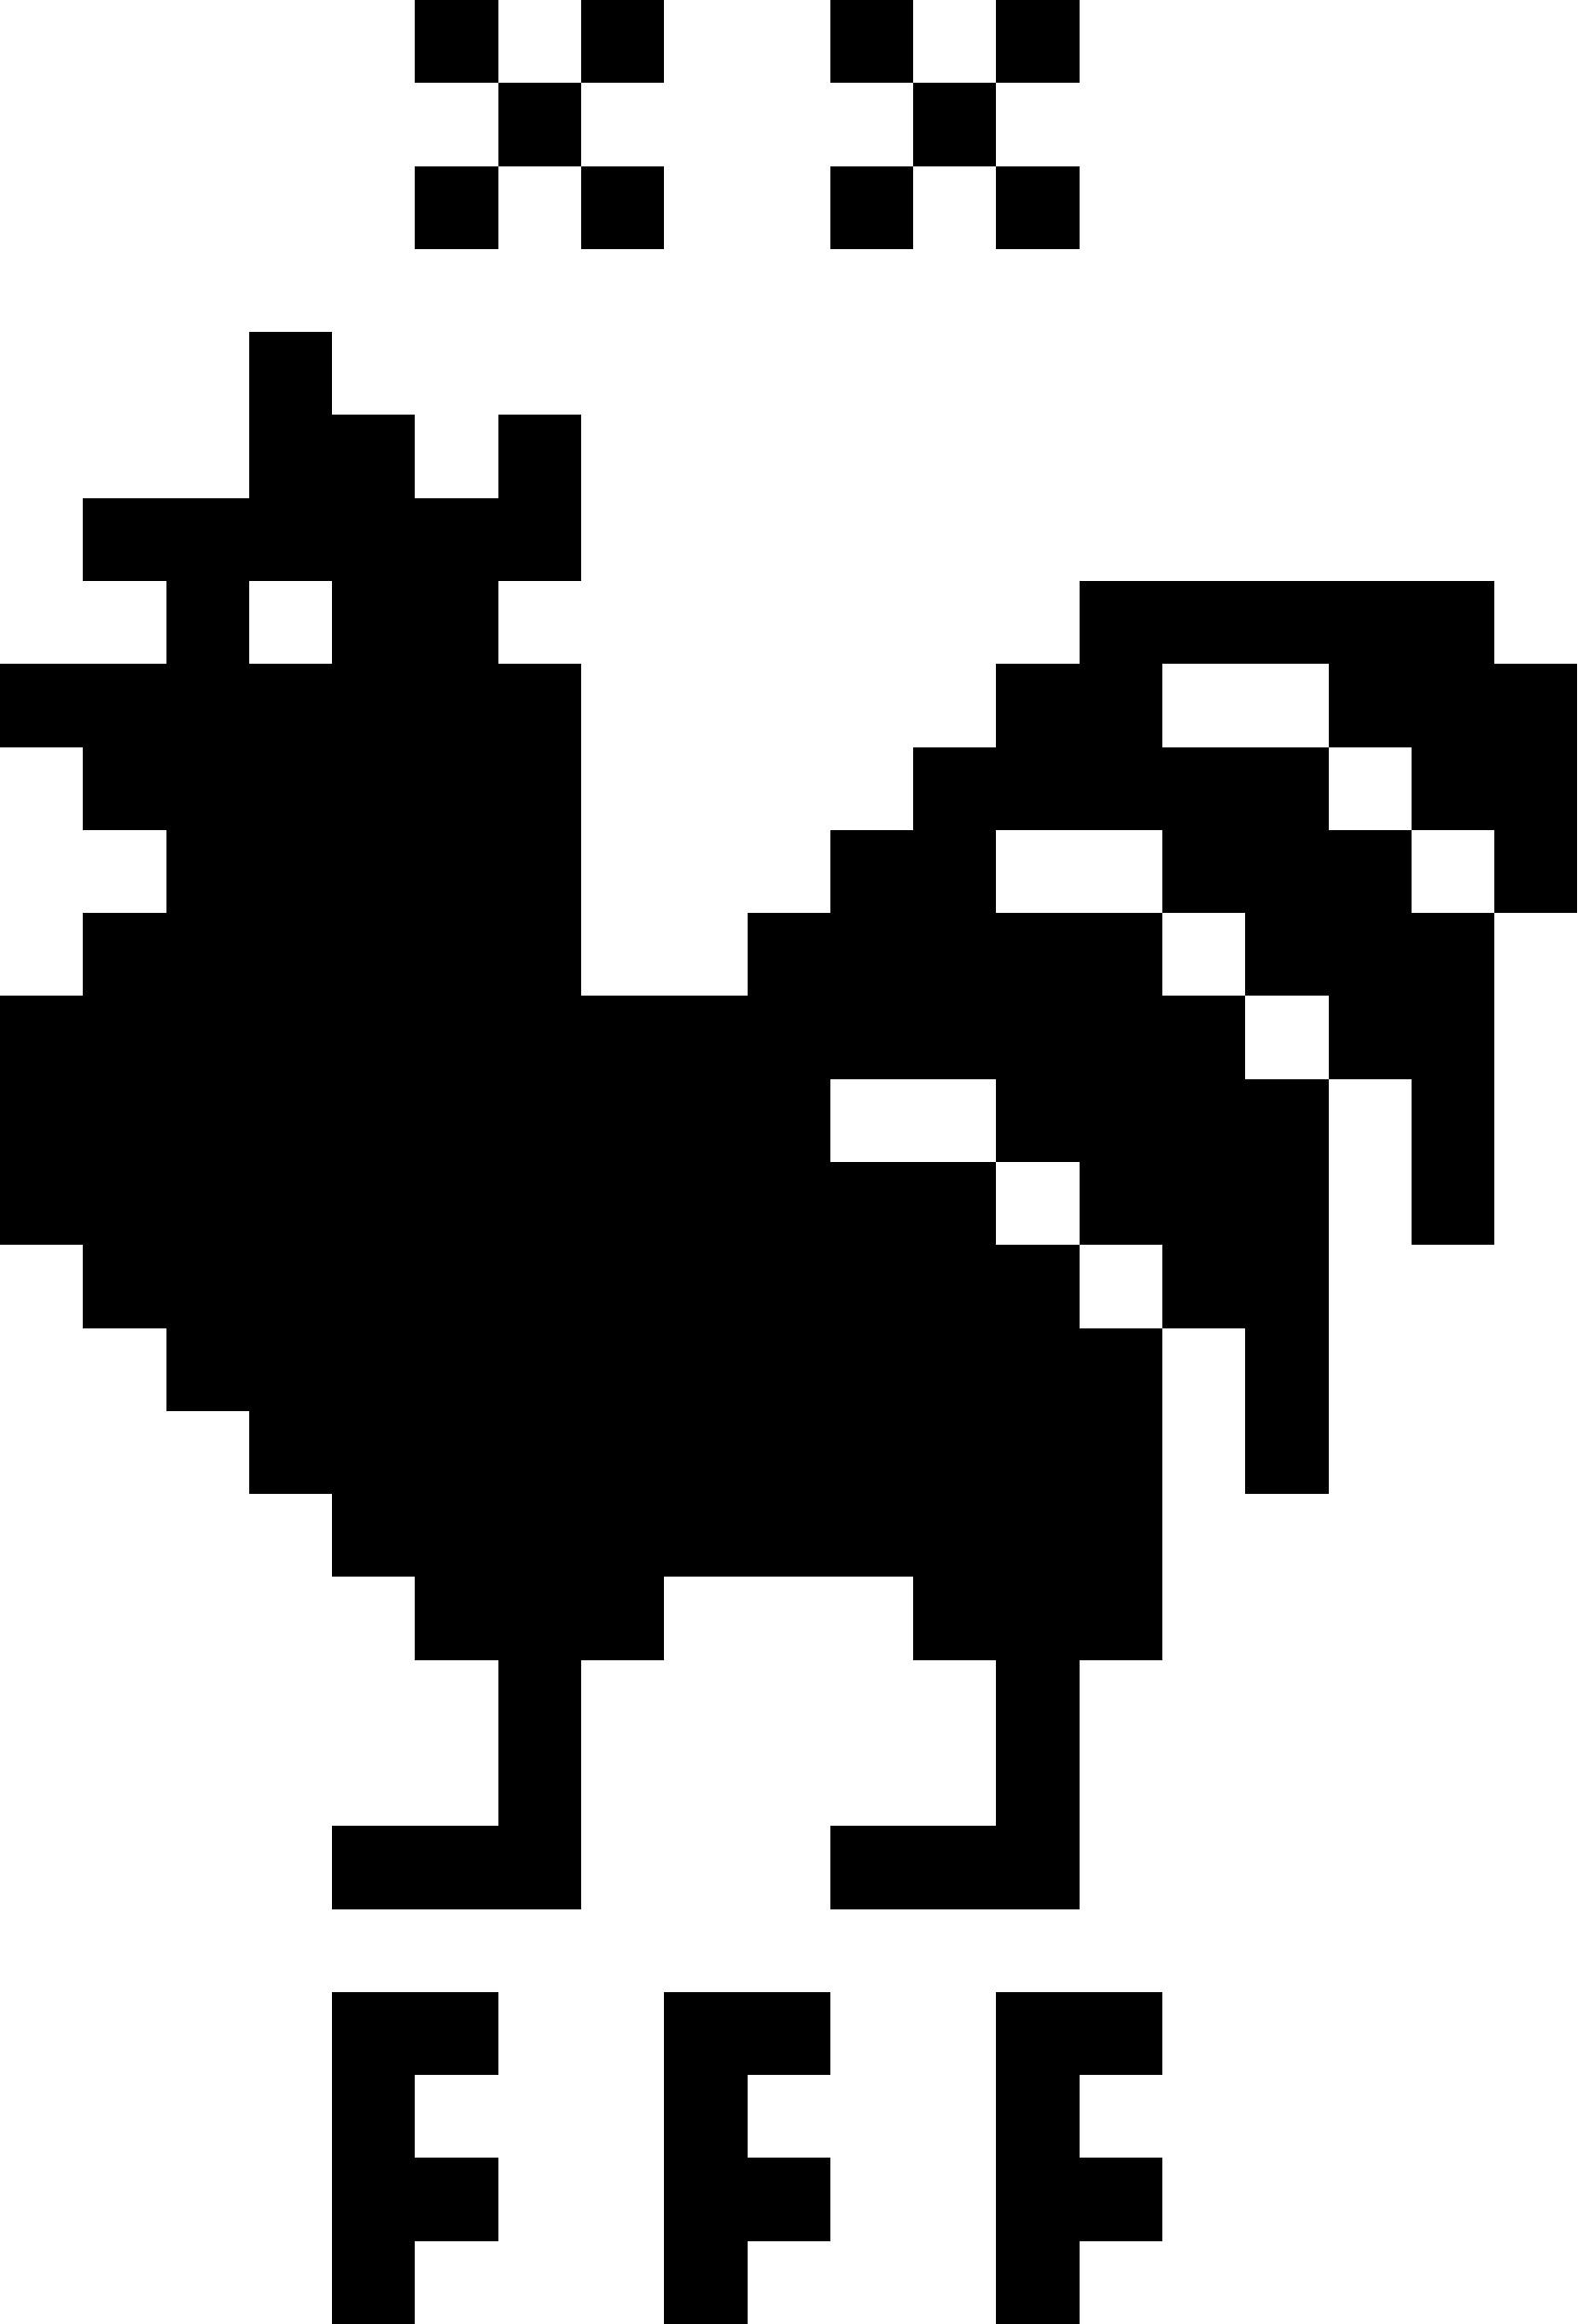
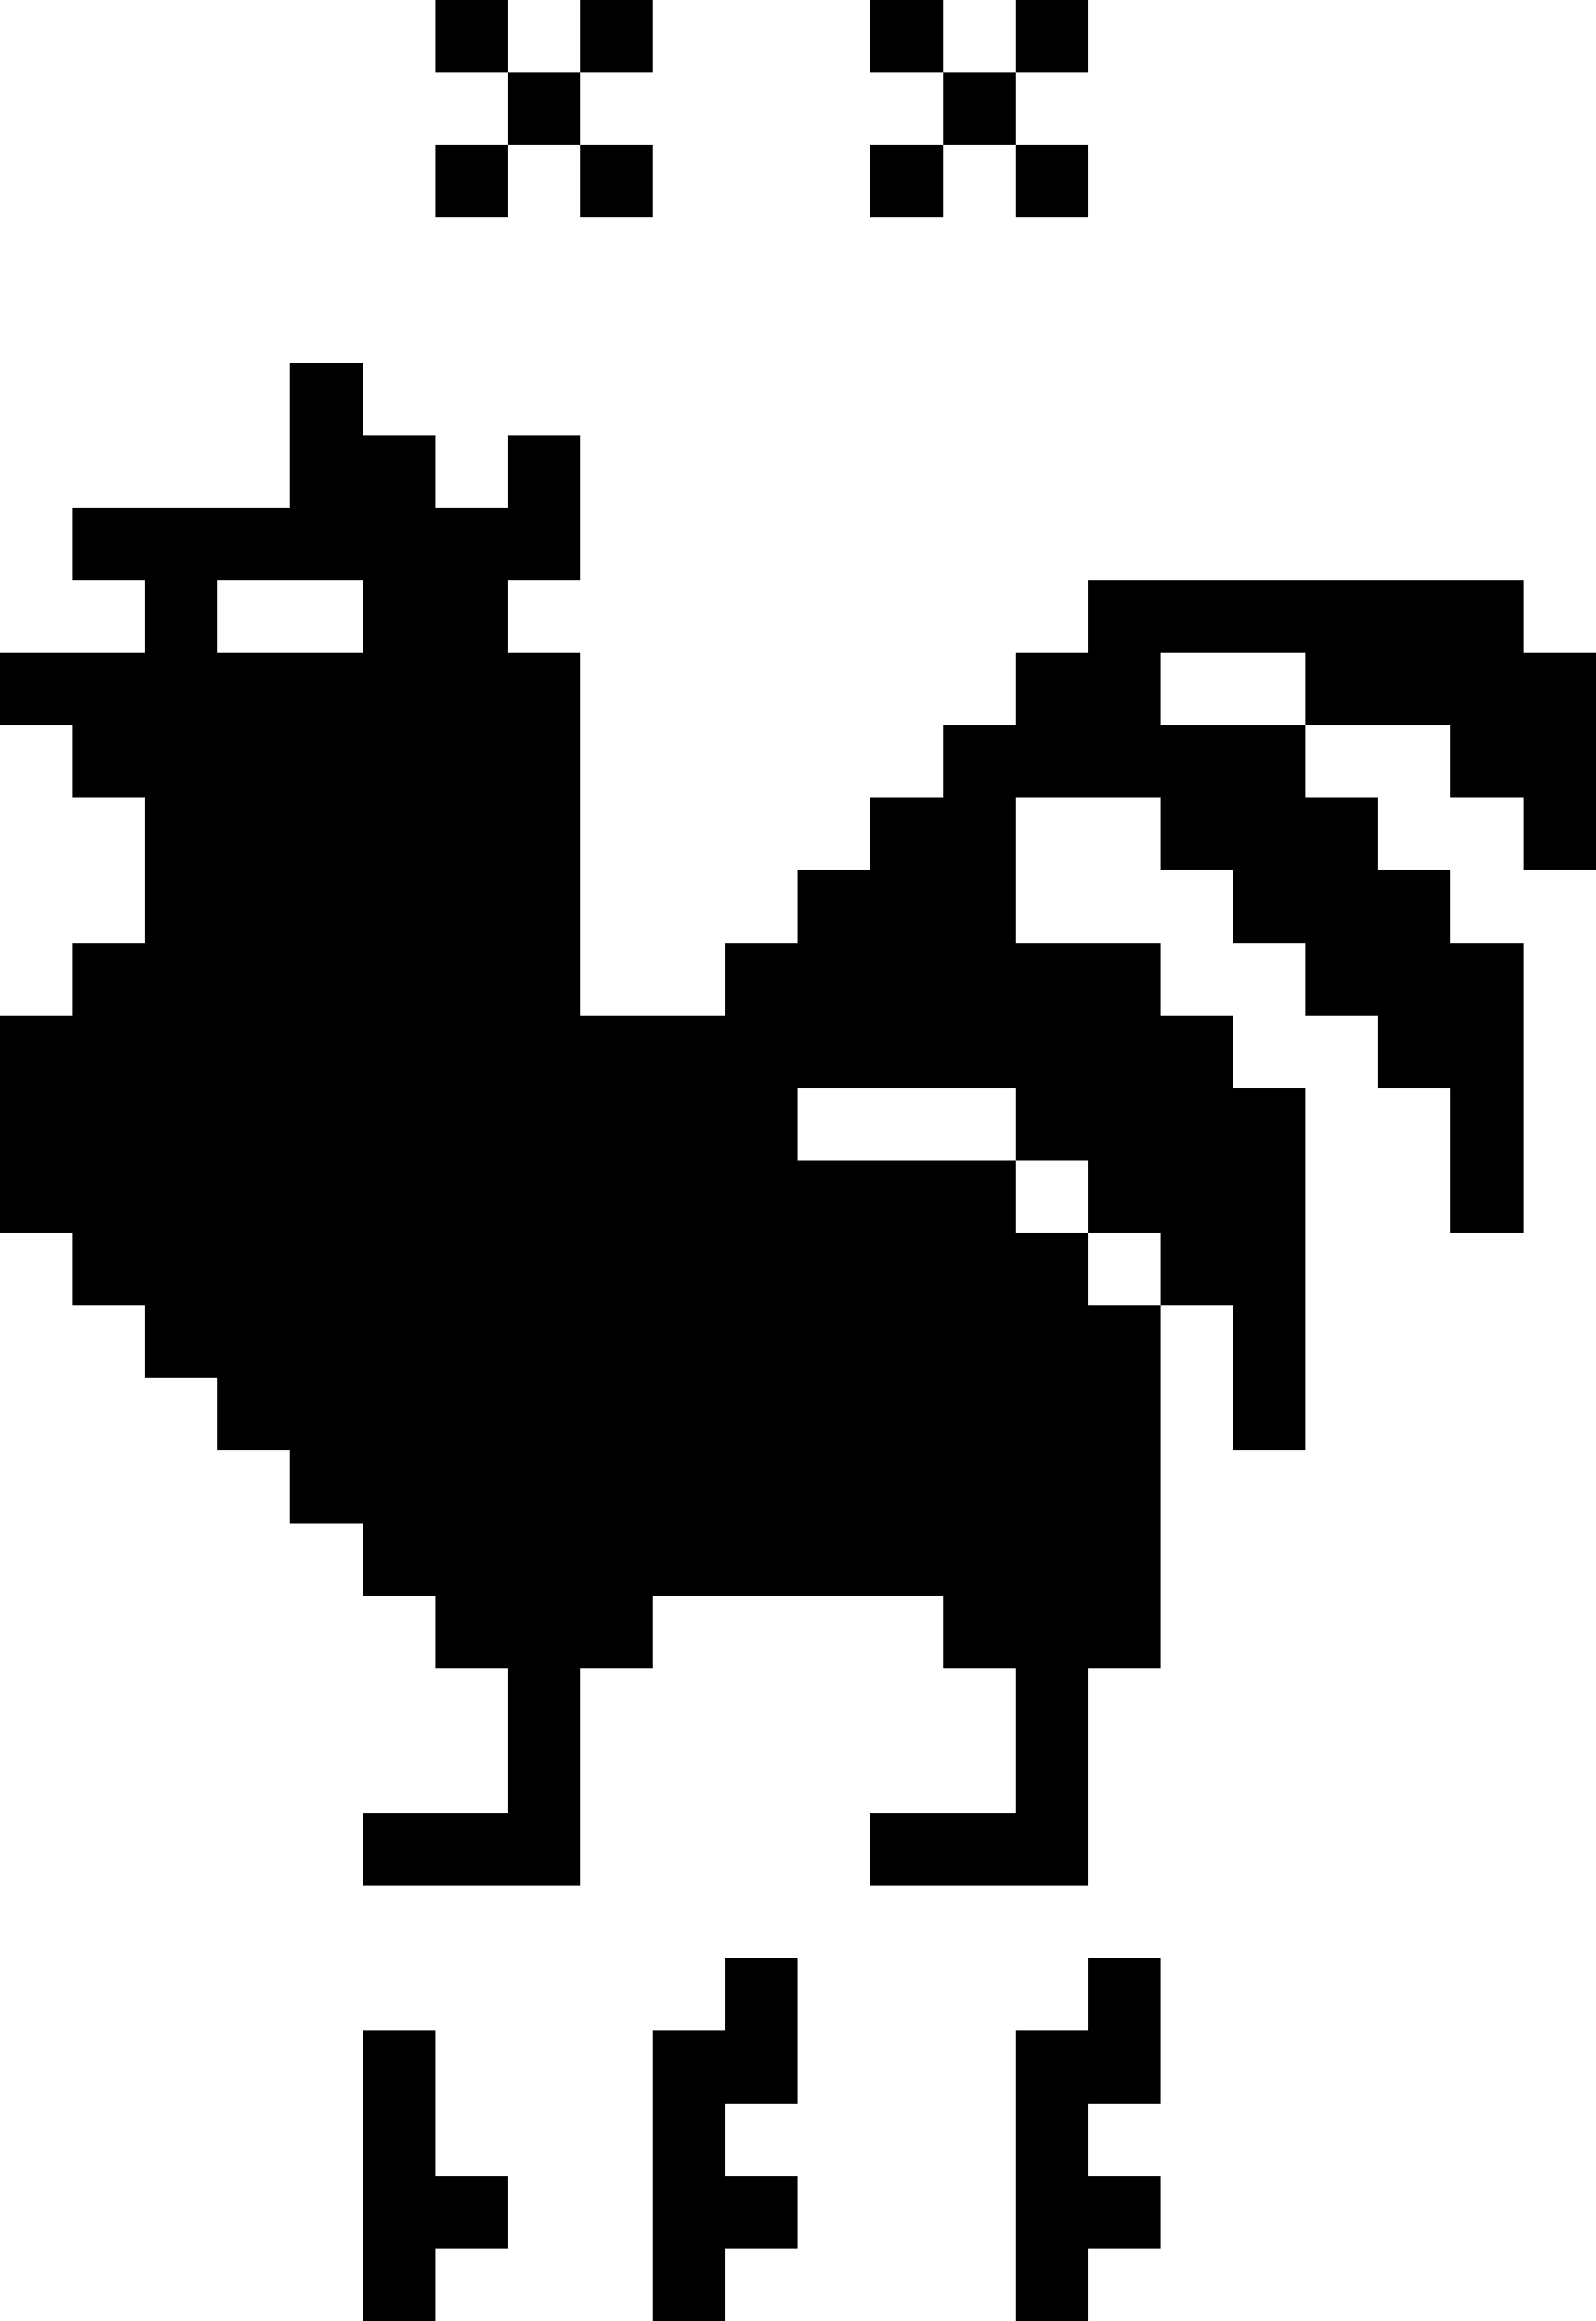
- <svg xmlns="http://www.w3.org/2000/svg" viewBox="0 0 19 28" shape-rendering="crispEdges" fill="#000000">
-   <rect x="5" y="0" width="1" height="1" />
-   <rect x="7" y="0" width="1" height="1" />
-   <rect x="10" y="0" width="1" height="1" />
+ <svg xmlns="http://www.w3.org/2000/svg" viewBox="0 0 22 32" shape-rendering="crispEdges" fill="#000000">
+   <rect x="6" y="0" width="1" height="1" />
+   <rect x="8" y="0" width="1" height="1" />
  <rect x="12" y="0" width="1" height="1" />
-   <rect x="6" y="1" width="1" height="1" />
-   <rect x="11" y="1" width="1" height="1" />
-   <rect x="5" y="2" width="1" height="1" />
-   <rect x="7" y="2" width="1" height="1" />
-   <rect x="10" y="2" width="1" height="1" />
+   <rect x="14" y="0" width="1" height="1" />
+   <rect x="7" y="1" width="1" height="1" />
+   <rect x="13" y="1" width="1" height="1" />
+   <rect x="6" y="2" width="1" height="1" />
+   <rect x="8" y="2" width="1" height="1" />
  <rect x="12" y="2" width="1" height="1" />
-   <rect x="3" y="4" width="1" height="1" />
-   <rect x="3" y="5" width="1" height="1" />
+   <rect x="14" y="2" width="1" height="1" />
  <rect x="4" y="5" width="1" height="1" />
-   <rect x="6" y="5" width="1" height="1" />
-   <rect x="1" y="6" width="1" height="1" />
-   <rect x="2" y="6" width="1" height="1" />
-   <rect x="3" y="6" width="1" height="1" />
  <rect x="4" y="6" width="1" height="1" />
  <rect x="5" y="6" width="1" height="1" />
-   <rect x="6" y="6" width="1" height="1" />
+   <rect x="7" y="6" width="1" height="1" />
+   <rect x="1" y="7" width="1" height="1" />
  <rect x="2" y="7" width="1" height="1" />
+   <rect x="3" y="7" width="1" height="1" />
+   <rect x="4" y="7" width="1" height="1" />
  <rect x="5" y="7" width="1" height="1" />
-   <rect x="4" y="7" width="1" height="1" />
-   <rect x="13" y="7" width="1" height="1" />
-   <rect x="14" y="7" width="1" height="1" />
-   <rect x="15" y="7" width="1" height="1" />
-   <rect x="16" y="7" width="1" height="1" />
-   <rect x="17" y="7" width="1" height="1" />
-   <rect x="0" y="8" width="1" height="1" />
-   <rect x="1" y="8" width="1" height="1" />
+   <rect x="6" y="7" width="1" height="1" />
+   <rect x="7" y="7" width="1" height="1" />
  <rect x="2" y="8" width="1" height="1" />
-   <rect x="3" y="8" width="1" height="1" />
-   <rect x="4" y="8" width="1" height="1" />
  <rect x="5" y="8" width="1" height="1" />
  <rect x="6" y="8" width="1" height="1" />
-   <rect x="12" y="8" width="1" height="1" />
-   <rect x="13" y="8" width="1" height="1" />
+   <rect x="15" y="8" width="1" height="1" />
  <rect x="16" y="8" width="1" height="1" />
  <rect x="17" y="8" width="1" height="1" />
  <rect x="18" y="8" width="1" height="1" />
+   <rect x="19" y="8" width="1" height="1" />
+   <rect x="20" y="8" width="1" height="1" />
+   <rect x="0" y="9" width="1" height="1" />
  <rect x="1" y="9" width="1" height="1" />
  <rect x="2" y="9" width="1" height="1" />
  <rect x="3" y="9" width="1" height="1" />
  <rect x="4" y="9" width="1" height="1" />
  <rect x="5" y="9" width="1" height="1" />
  <rect x="6" y="9" width="1" height="1" />
-   <rect x="11" y="9" width="1" height="1" />
-   <rect x="12" y="9" width="1" height="1" />
-   <rect x="13" y="9" width="1" height="1" />
+   <rect x="7" y="9" width="1" height="1" />
  <rect x="14" y="9" width="1" height="1" />
  <rect x="15" y="9" width="1" height="1" />
-   <rect x="17" y="9" width="1" height="1" />
  <rect x="18" y="9" width="1" height="1" />
+   <rect x="19" y="9" width="1" height="1" />
+   <rect x="20" y="9" width="1" height="1" />
+   <rect x="21" y="9" width="1" height="1" />
+   <rect x="1" y="10" width="1" height="1" />
  <rect x="2" y="10" width="1" height="1" />
  <rect x="3" y="10" width="1" height="1" />
  <rect x="4" y="10" width="1" height="1" />
  <rect x="5" y="10" width="1" height="1" />
  <rect x="6" y="10" width="1" height="1" />
-   <rect x="10" y="10" width="1" height="1" />
-   <rect x="11" y="10" width="1" height="1" />
+   <rect x="7" y="10" width="1" height="1" />
+   <rect x="13" y="10" width="1" height="1" />
  <rect x="14" y="10" width="1" height="1" />
  <rect x="15" y="10" width="1" height="1" />
  <rect x="16" y="10" width="1" height="1" />
-   <rect x="18" y="10" width="1" height="1" />
-   <rect x="1" y="11" width="1" height="1" />
+   <rect x="17" y="10" width="1" height="1" />
+   <rect x="20" y="10" width="1" height="1" />
+   <rect x="21" y="10" width="1" height="1" />
  <rect x="2" y="11" width="1" height="1" />
  <rect x="3" y="11" width="1" height="1" />
  <rect x="4" y="11" width="1" height="1" />
  <rect x="5" y="11" width="1" height="1" />
  <rect x="6" y="11" width="1" height="1" />
-   <rect x="9" y="11" width="1" height="1" />
-   <rect x="10" y="11" width="1" height="1" />
-   <rect x="11" y="11" width="1" height="1" />
+   <rect x="7" y="11" width="1" height="1" />
  <rect x="12" y="11" width="1" height="1" />
  <rect x="13" y="11" width="1" height="1" />
-   <rect x="15" y="11" width="1" height="1" />
  <rect x="16" y="11" width="1" height="1" />
  <rect x="17" y="11" width="1" height="1" />
-   <rect x="0" y="12" width="1" height="1" />
-   <rect x="1" y="12" width="1" height="1" />
+   <rect x="18" y="11" width="1" height="1" />
+   <rect x="21" y="11" width="1" height="1" />
  <rect x="2" y="12" width="1" height="1" />
  <rect x="3" y="12" width="1" height="1" />
  <rect x="4" y="12" width="1" height="1" />
  <rect x="5" y="12" width="1" height="1" />
  <rect x="6" y="12" width="1" height="1" />
  <rect x="7" y="12" width="1" height="1" />
-   <rect x="8" y="12" width="1" height="1" />
-   <rect x="9" y="12" width="1" height="1" />
-   <rect x="10" y="12" width="1" height="1" />
  <rect x="11" y="12" width="1" height="1" />
  <rect x="12" y="12" width="1" height="1" />
  <rect x="13" y="12" width="1" height="1" />
-   <rect x="14" y="12" width="1" height="1" />
-   <rect x="16" y="12" width="1" height="1" />
  <rect x="17" y="12" width="1" height="1" />
-   <rect x="0" y="13" width="1" height="1" />
+   <rect x="18" y="12" width="1" height="1" />
+   <rect x="19" y="12" width="1" height="1" />
  <rect x="1" y="13" width="1" height="1" />
  <rect x="2" y="13" width="1" height="1" />
  <rect x="3" y="13" width="1" height="1" />
  <rect x="4" y="13" width="1" height="1" />
  <rect x="5" y="13" width="1" height="1" />
  <rect x="6" y="13" width="1" height="1" />
  <rect x="7" y="13" width="1" height="1" />
-   <rect x="8" y="13" width="1" height="1" />
-   <rect x="9" y="13" width="1" height="1" />
+   <rect x="10" y="13" width="1" height="1" />
+   <rect x="11" y="13" width="1" height="1" />
  <rect x="12" y="13" width="1" height="1" />
  <rect x="13" y="13" width="1" height="1" />
  <rect x="14" y="13" width="1" height="1" />
  <rect x="15" y="13" width="1" height="1" />
-   <rect x="17" y="13" width="1" height="1" />
+   <rect x="18" y="13" width="1" height="1" />
+   <rect x="19" y="13" width="1" height="1" />
+   <rect x="20" y="13" width="1" height="1" />
  <rect x="0" y="14" width="1" height="1" />
  <rect x="1" y="14" width="1" height="1" />
  <rect x="2" y="14" width="1" height="1" />
  <rect x="3" y="14" width="1" height="1" />
  <rect x="4" y="14" width="1" height="1" />
  <rect x="5" y="14" width="1" height="1" />
  <rect x="6" y="14" width="1" height="1" />
  <rect x="7" y="14" width="1" height="1" />
  <rect x="8" y="14" width="1" height="1" />
  <rect x="9" y="14" width="1" height="1" />
  <rect x="10" y="14" width="1" height="1" />
  <rect x="11" y="14" width="1" height="1" />
+   <rect x="12" y="14" width="1" height="1" />
  <rect x="13" y="14" width="1" height="1" />
  <rect x="14" y="14" width="1" height="1" />
  <rect x="15" y="14" width="1" height="1" />
-   <rect x="17" y="14" width="1" height="1" />
+   <rect x="16" y="14" width="1" height="1" />
+   <rect x="19" y="14" width="1" height="1" />
+   <rect x="20" y="14" width="1" height="1" />
+   <rect x="0" y="15" width="1" height="1" />
  <rect x="1" y="15" width="1" height="1" />
  <rect x="2" y="15" width="1" height="1" />
  <rect x="3" y="15" width="1" height="1" />
  <rect x="4" y="15" width="1" height="1" />
  <rect x="5" y="15" width="1" height="1" />
  <rect x="6" y="15" width="1" height="1" />
  <rect x="7" y="15" width="1" height="1" />
  <rect x="8" y="15" width="1" height="1" />
  <rect x="9" y="15" width="1" height="1" />
  <rect x="10" y="15" width="1" height="1" />
-   <rect x="11" y="15" width="1" height="1" />
-   <rect x="12" y="15" width="1" height="1" />
  <rect x="14" y="15" width="1" height="1" />
  <rect x="15" y="15" width="1" height="1" />
+   <rect x="16" y="15" width="1" height="1" />
+   <rect x="17" y="15" width="1" height="1" />
+   <rect x="20" y="15" width="1" height="1" />
+   <rect x="0" y="16" width="1" height="1" />
+   <rect x="1" y="16" width="1" height="1" />
  <rect x="2" y="16" width="1" height="1" />
  <rect x="3" y="16" width="1" height="1" />
  <rect x="4" y="16" width="1" height="1" />
  <rect x="5" y="16" width="1" height="1" />
  <rect x="6" y="16" width="1" height="1" />
  <rect x="7" y="16" width="1" height="1" />
  <rect x="8" y="16" width="1" height="1" />
  <rect x="9" y="16" width="1" height="1" />
  <rect x="10" y="16" width="1" height="1" />
  <rect x="11" y="16" width="1" height="1" />
  <rect x="12" y="16" width="1" height="1" />
+   <rect x="13" y="16" width="1" height="1" />
  <rect x="15" y="16" width="1" height="1" />
+   <rect x="16" y="16" width="1" height="1" />
+   <rect x="17" y="16" width="1" height="1" />
+   <rect x="20" y="16" width="1" height="1" />
+   <rect x="1" y="17" width="1" height="1" />
+   <rect x="2" y="17" width="1" height="1" />
  <rect x="3" y="17" width="1" height="1" />
  <rect x="4" y="17" width="1" height="1" />
  <rect x="5" y="17" width="1" height="1" />
  <rect x="6" y="17" width="1" height="1" />
  <rect x="7" y="17" width="1" height="1" />
  <rect x="8" y="17" width="1" height="1" />
  <rect x="9" y="17" width="1" height="1" />
  <rect x="10" y="17" width="1" height="1" />
  <rect x="11" y="17" width="1" height="1" />
  <rect x="12" y="17" width="1" height="1" />
-   <rect x="13" y="16" width="1" height="1" />
  <rect x="13" y="17" width="1" height="1" />
-   <rect x="15" y="17" width="1" height="1" />
+   <rect x="14" y="17" width="1" height="1" />
+   <rect x="16" y="17" width="1" height="1" />
+   <rect x="17" y="17" width="1" height="1" />
+   <rect x="2" y="18" width="1" height="1" />
+   <rect x="3" y="18" width="1" height="1" />
  <rect x="4" y="18" width="1" height="1" />
  <rect x="5" y="18" width="1" height="1" />
  <rect x="6" y="18" width="1" height="1" />
  <rect x="7" y="18" width="1" height="1" />
  <rect x="8" y="18" width="1" height="1" />
  <rect x="9" y="18" width="1" height="1" />
  <rect x="10" y="18" width="1" height="1" />
  <rect x="11" y="18" width="1" height="1" />
  <rect x="12" y="18" width="1" height="1" />
  <rect x="13" y="18" width="1" height="1" />
+   <rect x="14" y="18" width="1" height="1" />
+   <rect x="15" y="18" width="1" height="1" />
+   <rect x="17" y="18" width="1" height="1" />
+   <rect x="3" y="19" width="1" height="1" />
+   <rect x="4" y="19" width="1" height="1" />
  <rect x="5" y="19" width="1" height="1" />
  <rect x="6" y="19" width="1" height="1" />
  <rect x="7" y="19" width="1" height="1" />
+   <rect x="8" y="19" width="1" height="1" />
+   <rect x="9" y="19" width="1" height="1" />
+   <rect x="10" y="19" width="1" height="1" />
  <rect x="11" y="19" width="1" height="1" />
  <rect x="12" y="19" width="1" height="1" />
  <rect x="13" y="19" width="1" height="1" />
+   <rect x="14" y="19" width="1" height="1" />
+   <rect x="15" y="19" width="1" height="1" />
+   <rect x="17" y="19" width="1" height="1" />
+   <rect x="4" y="20" width="1" height="1" />
+   <rect x="5" y="20" width="1" height="1" />
  <rect x="6" y="20" width="1" height="1" />
+   <rect x="7" y="20" width="1" height="1" />
+   <rect x="8" y="20" width="1" height="1" />
+   <rect x="9" y="20" width="1" height="1" />
+   <rect x="10" y="20" width="1" height="1" />
+   <rect x="11" y="20" width="1" height="1" />
  <rect x="12" y="20" width="1" height="1" />
+   <rect x="13" y="20" width="1" height="1" />
+   <rect x="14" y="20" width="1" height="1" />
+   <rect x="15" y="20" width="1" height="1" />
+   <rect x="5" y="21" width="1" height="1" />
  <rect x="6" y="21" width="1" height="1" />
+   <rect x="7" y="21" width="1" height="1" />
+   <rect x="8" y="21" width="1" height="1" />
+   <rect x="9" y="21" width="1" height="1" />
+   <rect x="10" y="21" width="1" height="1" />
+   <rect x="11" y="21" width="1" height="1" />
  <rect x="12" y="21" width="1" height="1" />
-   <rect x="4" y="22" width="1" height="1" />
-   <rect x="5" y="22" width="1" height="1" />
+   <rect x="13" y="21" width="1" height="1" />
+   <rect x="14" y="21" width="1" height="1" />
+   <rect x="15" y="21" width="1" height="1" />
  <rect x="6" y="22" width="1" height="1" />
-   <rect x="10" y="22" width="1" height="1" />
-   <rect x="11" y="22" width="1" height="1" />
-   <rect x="12" y="22" width="1" height="1" />
-   <rect x="4" y="24" width="1" height="1" />
-   <rect x="5" y="24" width="1" height="1" />
-   <rect x="8" y="24" width="1" height="1" />
-   <rect x="9" y="24" width="1" height="1" />
-   <rect x="12" y="24" width="1" height="1" />
-   <rect x="13" y="24" width="1" height="1" />
-   <rect x="4" y="25" width="1" height="1" />
-   <rect x="8" y="25" width="1" height="1" />
+   <rect x="7" y="22" width="1" height="1" />
+   <rect x="8" y="22" width="1" height="1" />
+   <rect x="13" y="22" width="1" height="1" />
+   <rect x="14" y="22" width="1" height="1" />
+   <rect x="15" y="22" width="1" height="1" />
+   <rect x="7" y="23" width="1" height="1" />
+   <rect x="14" y="23" width="1" height="1" />
+   <rect x="7" y="24" width="1" height="1" />
+   <rect x="14" y="24" width="1" height="1" />
+   <rect x="5" y="25" width="1" height="1" />
+   <rect x="6" y="25" width="1" height="1" />
+   <rect x="7" y="25" width="1" height="1" />
  <rect x="12" y="25" width="1" height="1" />
-   <rect x="4" y="26" width="1" height="1" />
-   <rect x="5" y="26" width="1" height="1" />
-   <rect x="8" y="26" width="1" height="1" />
-   <rect x="9" y="26" width="1" height="1" />
-   <rect x="12" y="26" width="1" height="1" />
-   <rect x="13" y="26" width="1" height="1" />
-   <rect x="4" y="27" width="1" height="1" />
-   <rect x="8" y="27" width="1" height="1" />
-   <rect x="12" y="27" width="1" height="1" />
+   <rect x="13" y="25" width="1" height="1" />
+   <rect x="14" y="25" width="1" height="1" />
+   <rect x="10" y="27" width="1" height="1" />
+   <rect x="15" y="27" width="1" height="1" />
+   <rect x="5" y="28" width="1" height="1" />
+   <rect x="9" y="28" width="1" height="1" />
+   <rect x="10" y="28" width="1" height="1" />
+   <rect x="14" y="28" width="1" height="1" />
+   <rect x="15" y="28" width="1" height="1" />
+   <rect x="5" y="29" width="1" height="1" />
+   <rect x="9" y="29" width="1" height="1" />
+   <rect x="14" y="29" width="1" height="1" />
+   <rect x="5" y="30" width="1" height="1" />
+   <rect x="6" y="30" width="1" height="1" />
+   <rect x="9" y="30" width="1" height="1" />
+   <rect x="10" y="30" width="1" height="1" />
+   <rect x="14" y="30" width="1" height="1" />
+   <rect x="15" y="30" width="1" height="1" />
+   <rect x="5" y="31" width="1" height="1" />
+   <rect x="9" y="31" width="1" height="1" />
+   <rect x="14" y="31" width="1" height="1" />
</svg>
